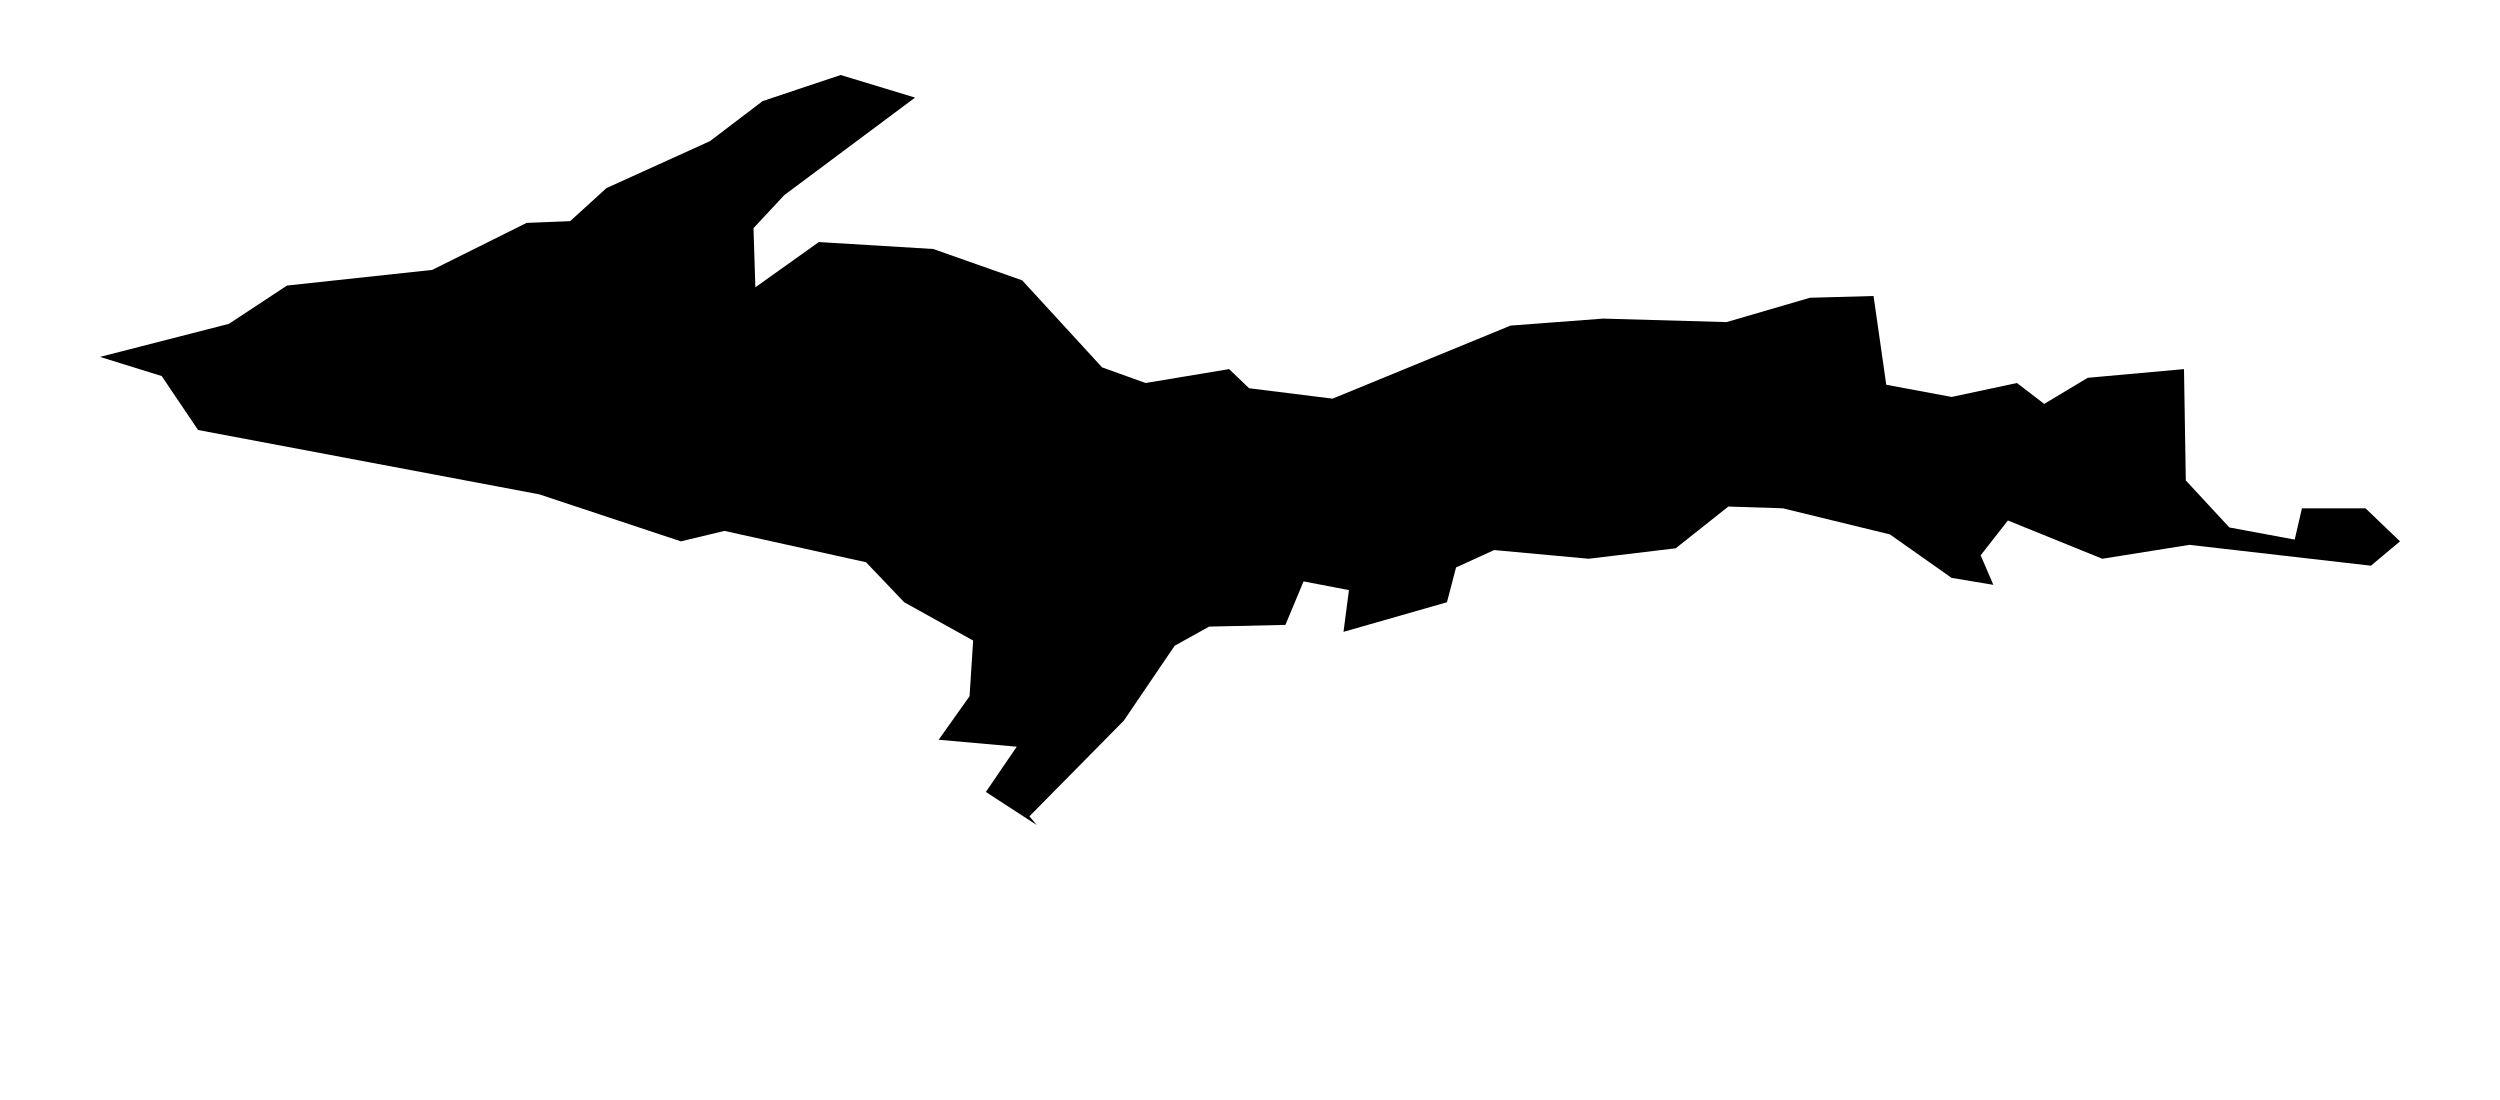
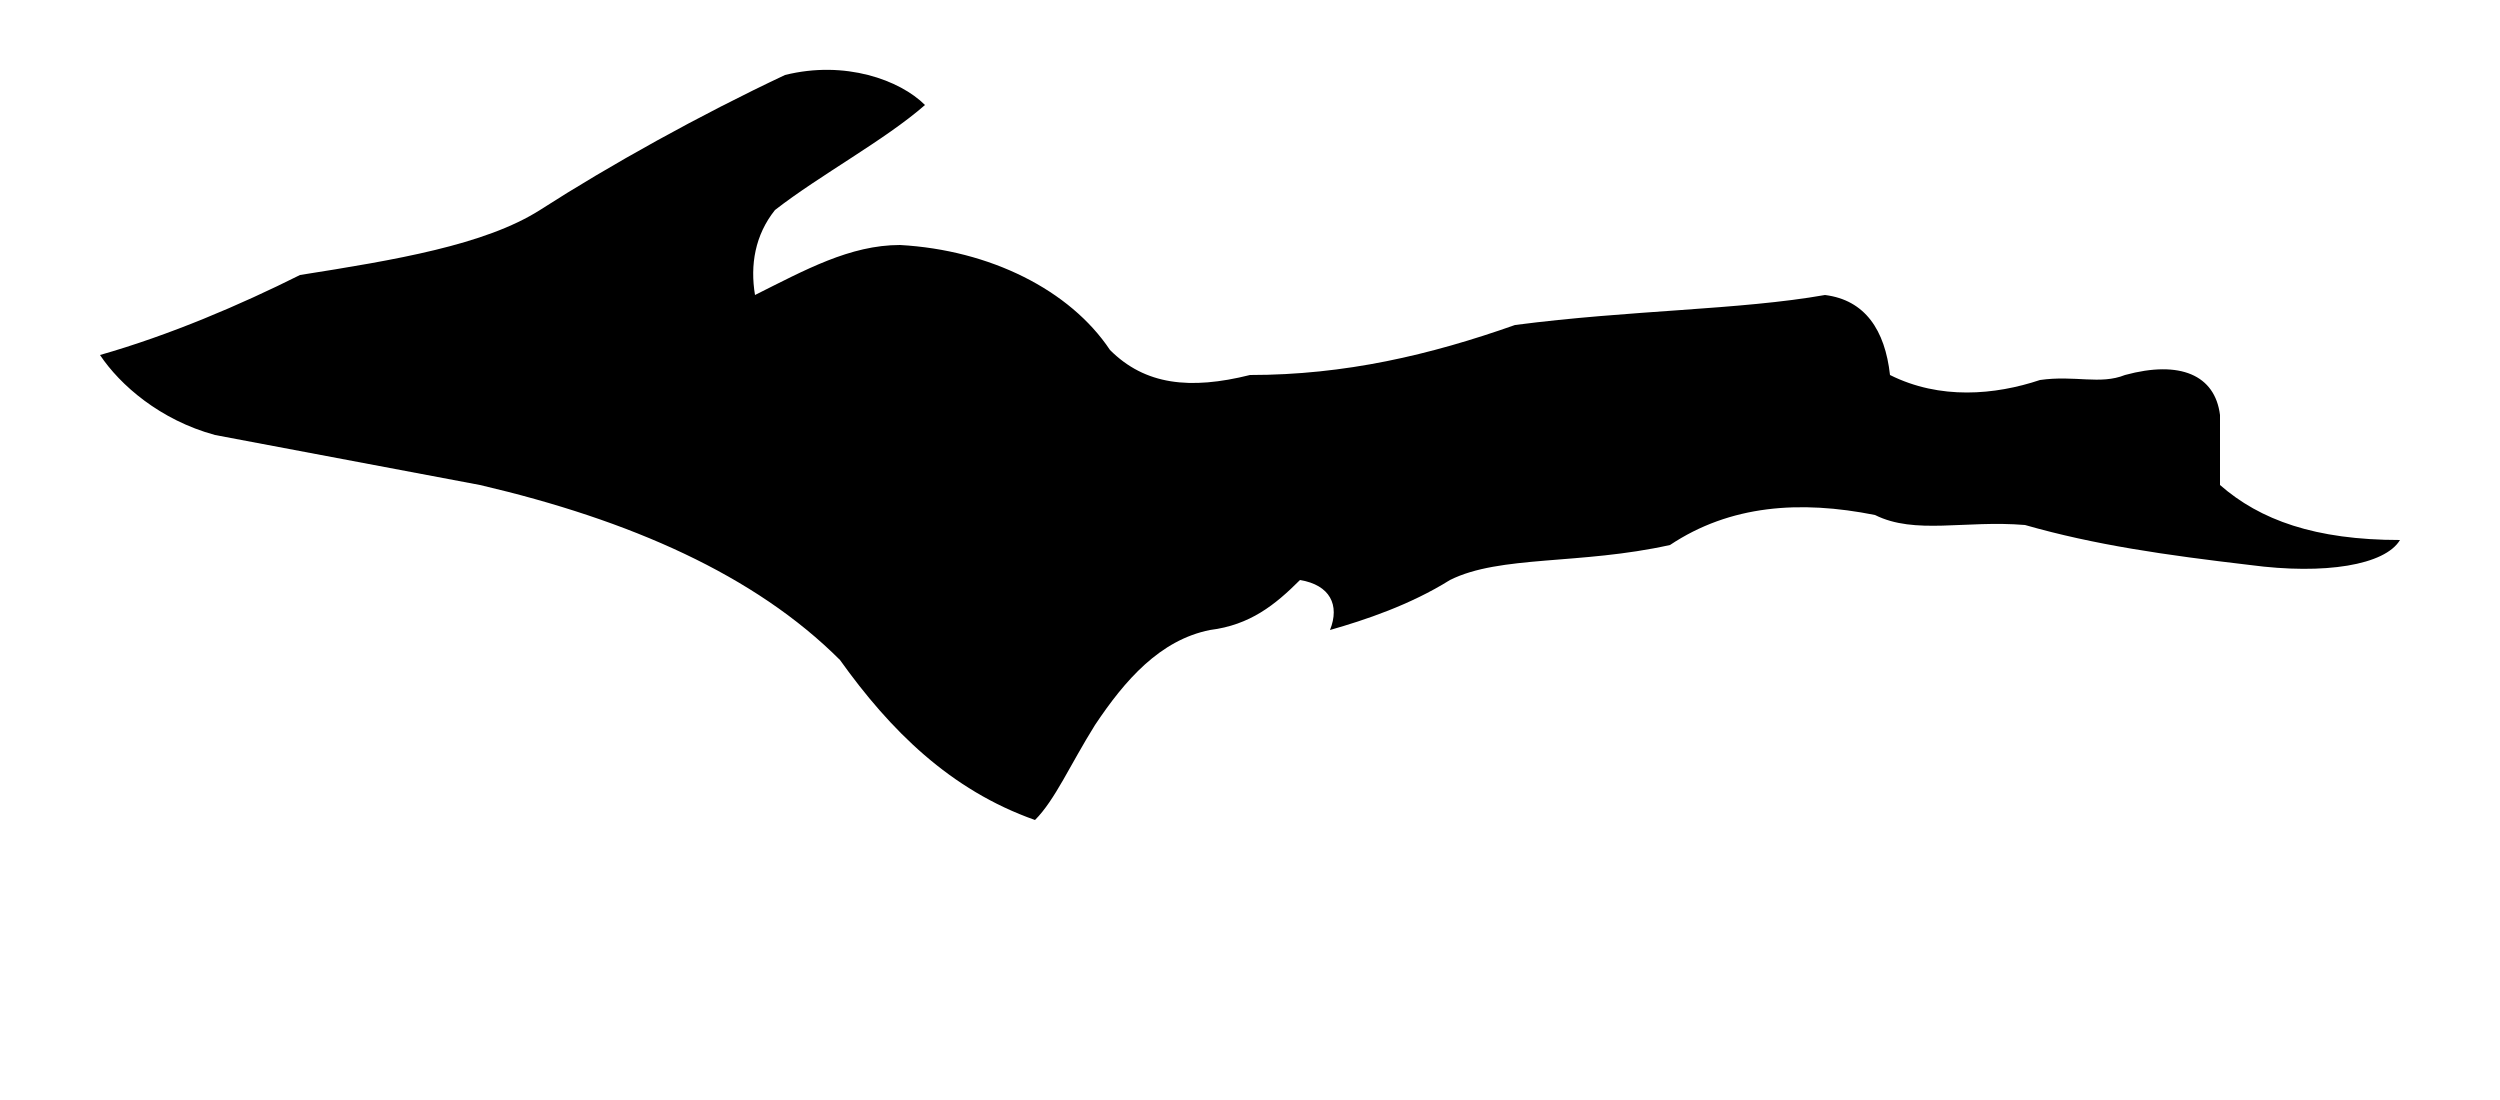
<svg xmlns="http://www.w3.org/2000/svg" viewBox="0 0 500 220" role="img" aria-label="Upper Peninsula silhouette">
-   <path fill="currentColor" d="M207.34,165 L197.17,158.39 L203.35,149.34 L187.73,147.95 L193.91,139.25 L194.63,128.11 L180.84,120.45 L173.21,112.45 L144.89,106.18 L136.18,108.27 L107.86,98.87 L39.61,86 L32.34,75.21 L20,71.38 L45.78,64.77 L57.4,57.11 L86.44,53.98 L105.32,44.58 L114.03,44.23 L121.29,37.62 L141.99,28.23 L152.52,20.22 L168.13,15 L183.01,19.52 L156.87,39.01 L150.7,45.63 L151.07,57.46 L163.77,48.41 L186.65,49.8 L204.44,56.07 L220.41,73.47 L229.12,76.6 L245.82,73.82 L249.82,77.65 L266.52,79.73 L302.1,65.12 L320.62,63.72 L345.3,64.42 L362,59.55 L374.71,59.2 L377.25,76.95 L390.32,79.39 L403.39,76.6 L408.84,80.78 L417.55,75.56 L436.8,73.82 L437.16,96.09 L445.87,105.49 L458.94,107.92 L460.39,101.66 L473.1,101.66 L480,108.27 L474.19,113.14 L437.88,108.97 L420.46,111.75 L401.58,104.1 L396.13,111.06 L398.67,116.97 L390.32,115.58 L377.98,106.88 L356.56,101.66 L345.67,101.31 L335.14,109.66 L317.71,111.75 L298.83,110.01 L291.21,113.49 L289.39,120.45 L268.7,126.37 L269.79,118.02 L260.71,116.28 L257.08,124.98 L241.83,125.32 L234.93,129.15 L224.77,144.12 L205.89,163.26 Z" />
+   <path fill="currentColor" d="M207,164 C190,158 178,146 168,132 C151,115 126,104 96,97 L43,87 C32,84 24,77 20,71 C34,67 48,61 60,55 C79,52 97,49 108,42 C122,33 140,23 157,15 C169,12 180,16 185,21 C177,28 164,35 155,42 C151,47 150,53 151,59 C161,54 170,49 180,49 C198,50 214,58 222,70 C229,77 238,78 250,75 C269,75 286,71 303,65 C326,62 348,62 365,59 C373,60 377,66 378,75 C388,80 399,79 408,76 C415,75 420,77 425,75 C436,72 443,75 444,83 L444,97 C452,104 463,108 480,108 C477,113 465,115 450,113 C433,111 419,109 405,105 C393,104 383,107 375,103 C360,100 346,101 334,109 C316,113 300,111 290,116 C282,121 273,124 266,126 C268,121 266,117 260,116 C255,121 250,125 242,126 C232,128 225,136 219,145 C214,153 211,160 207,164 Z" />
</svg>
